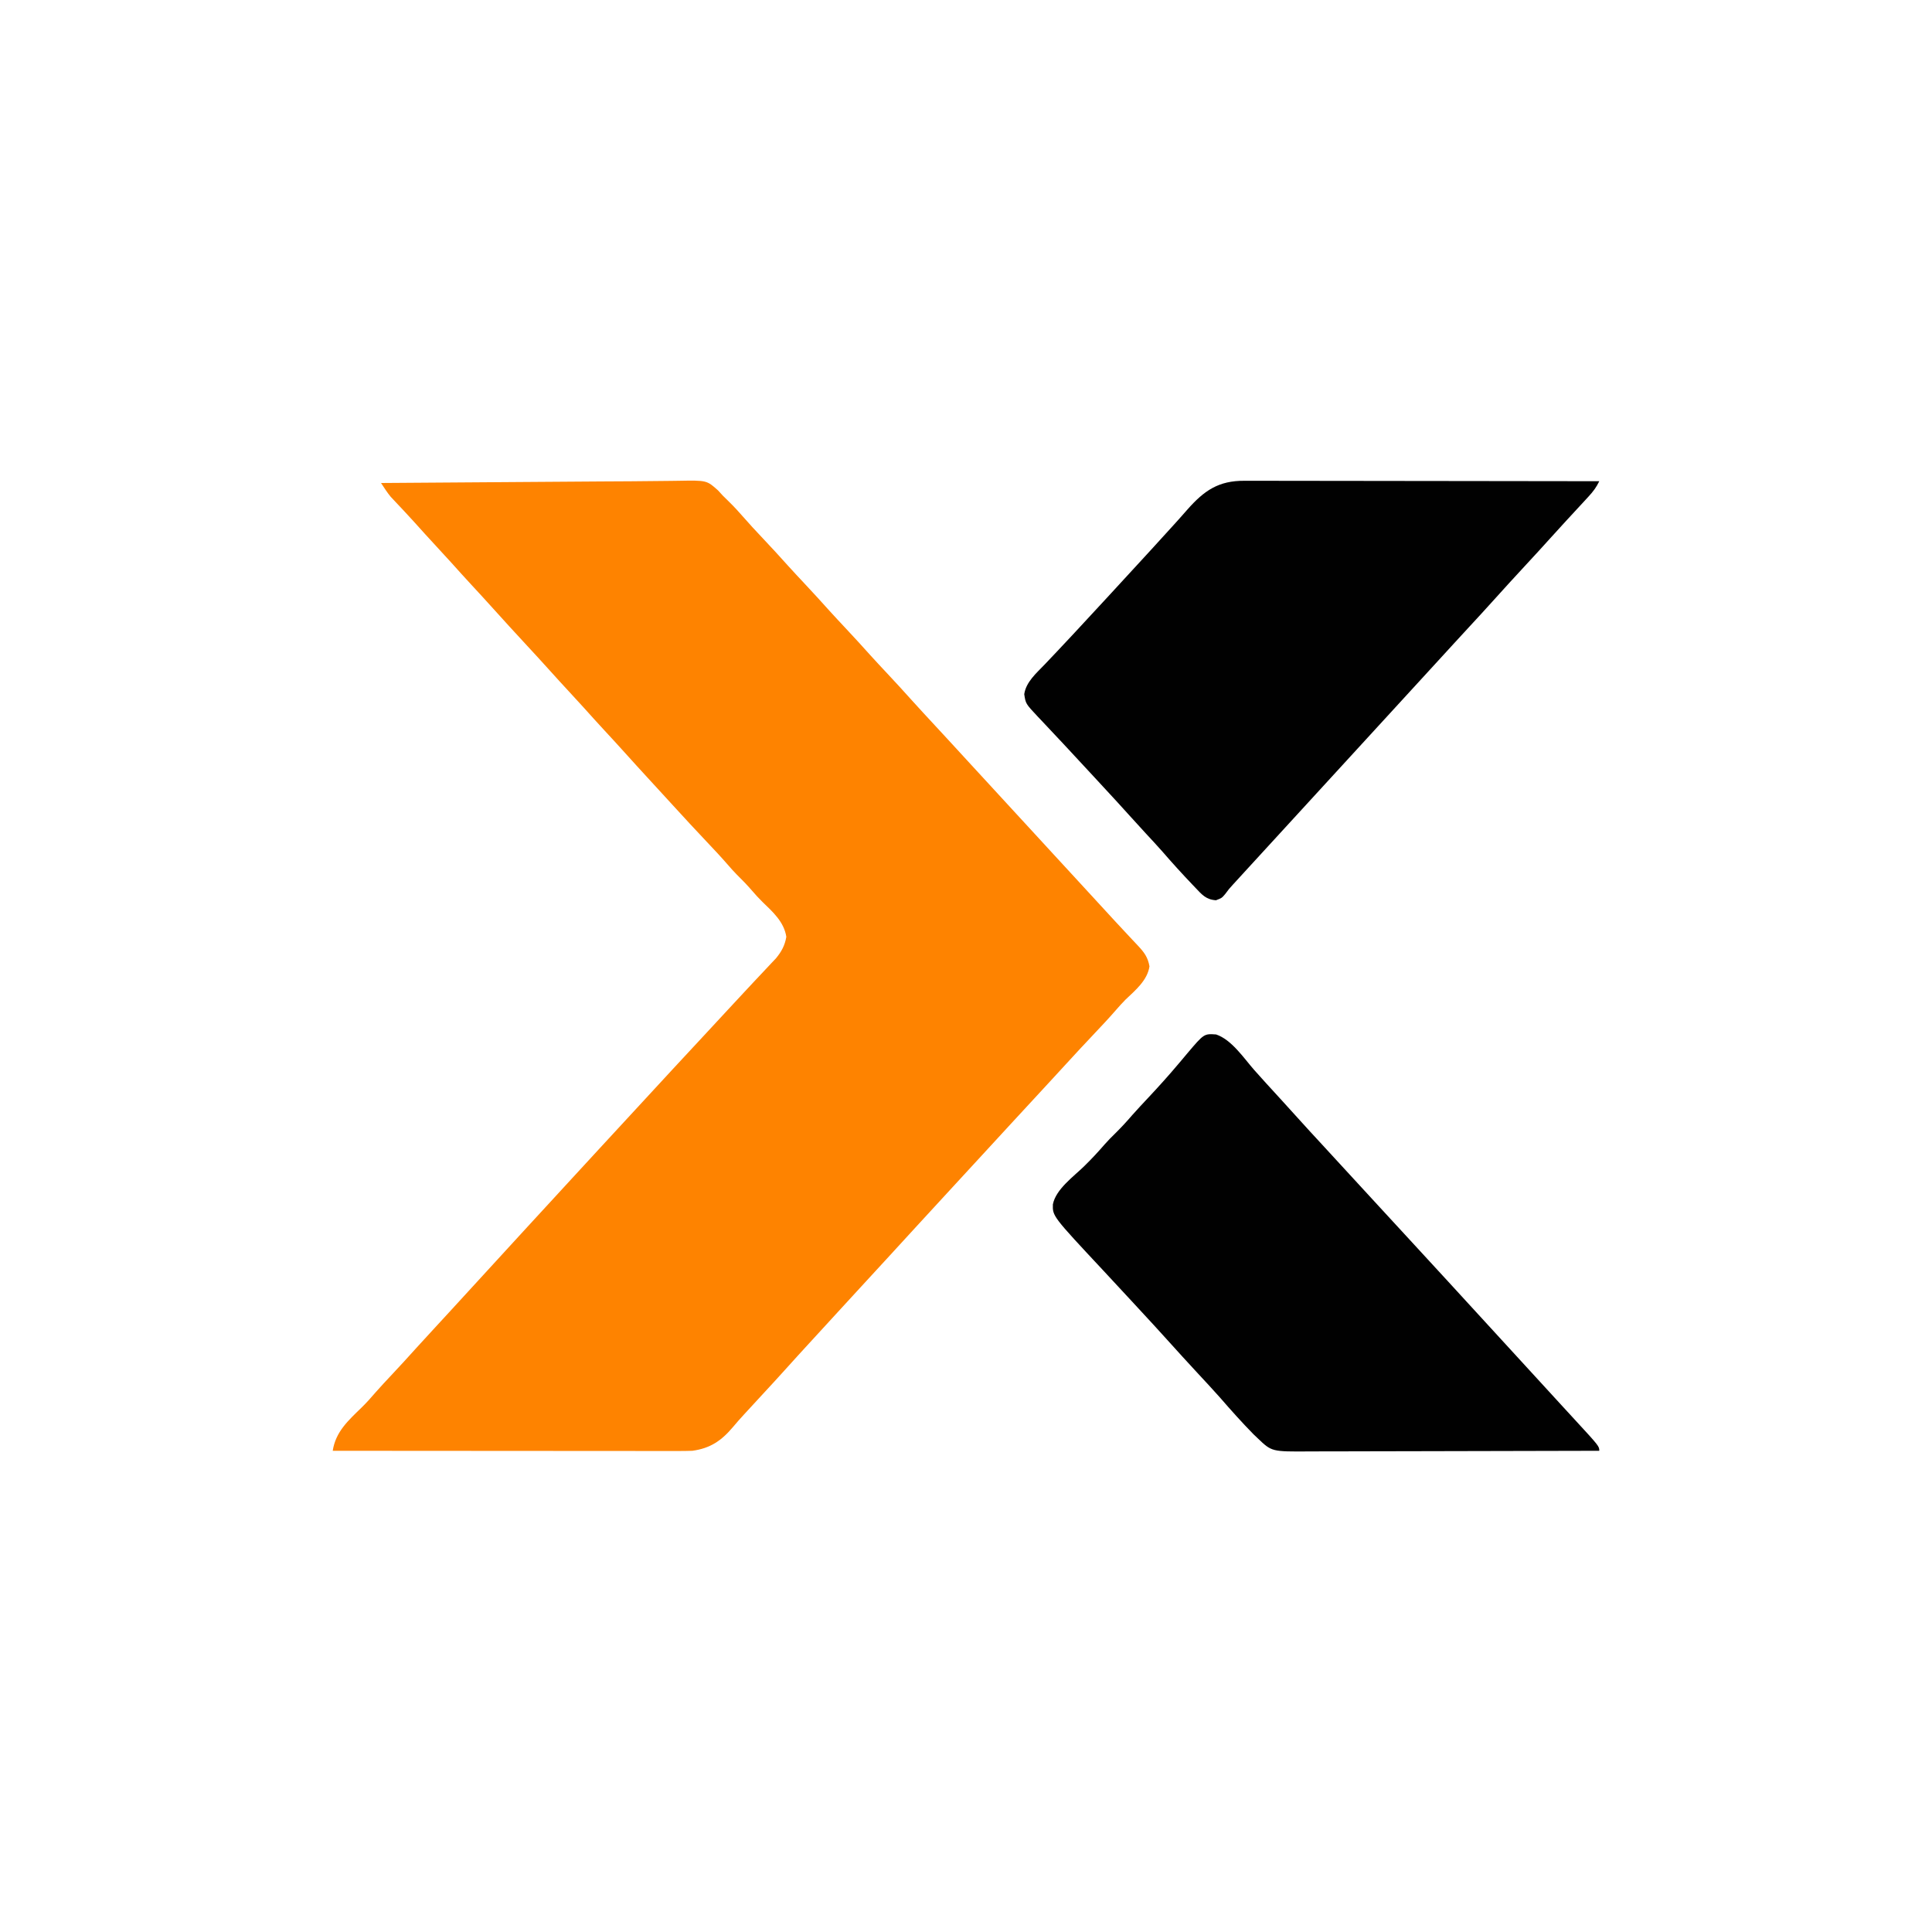
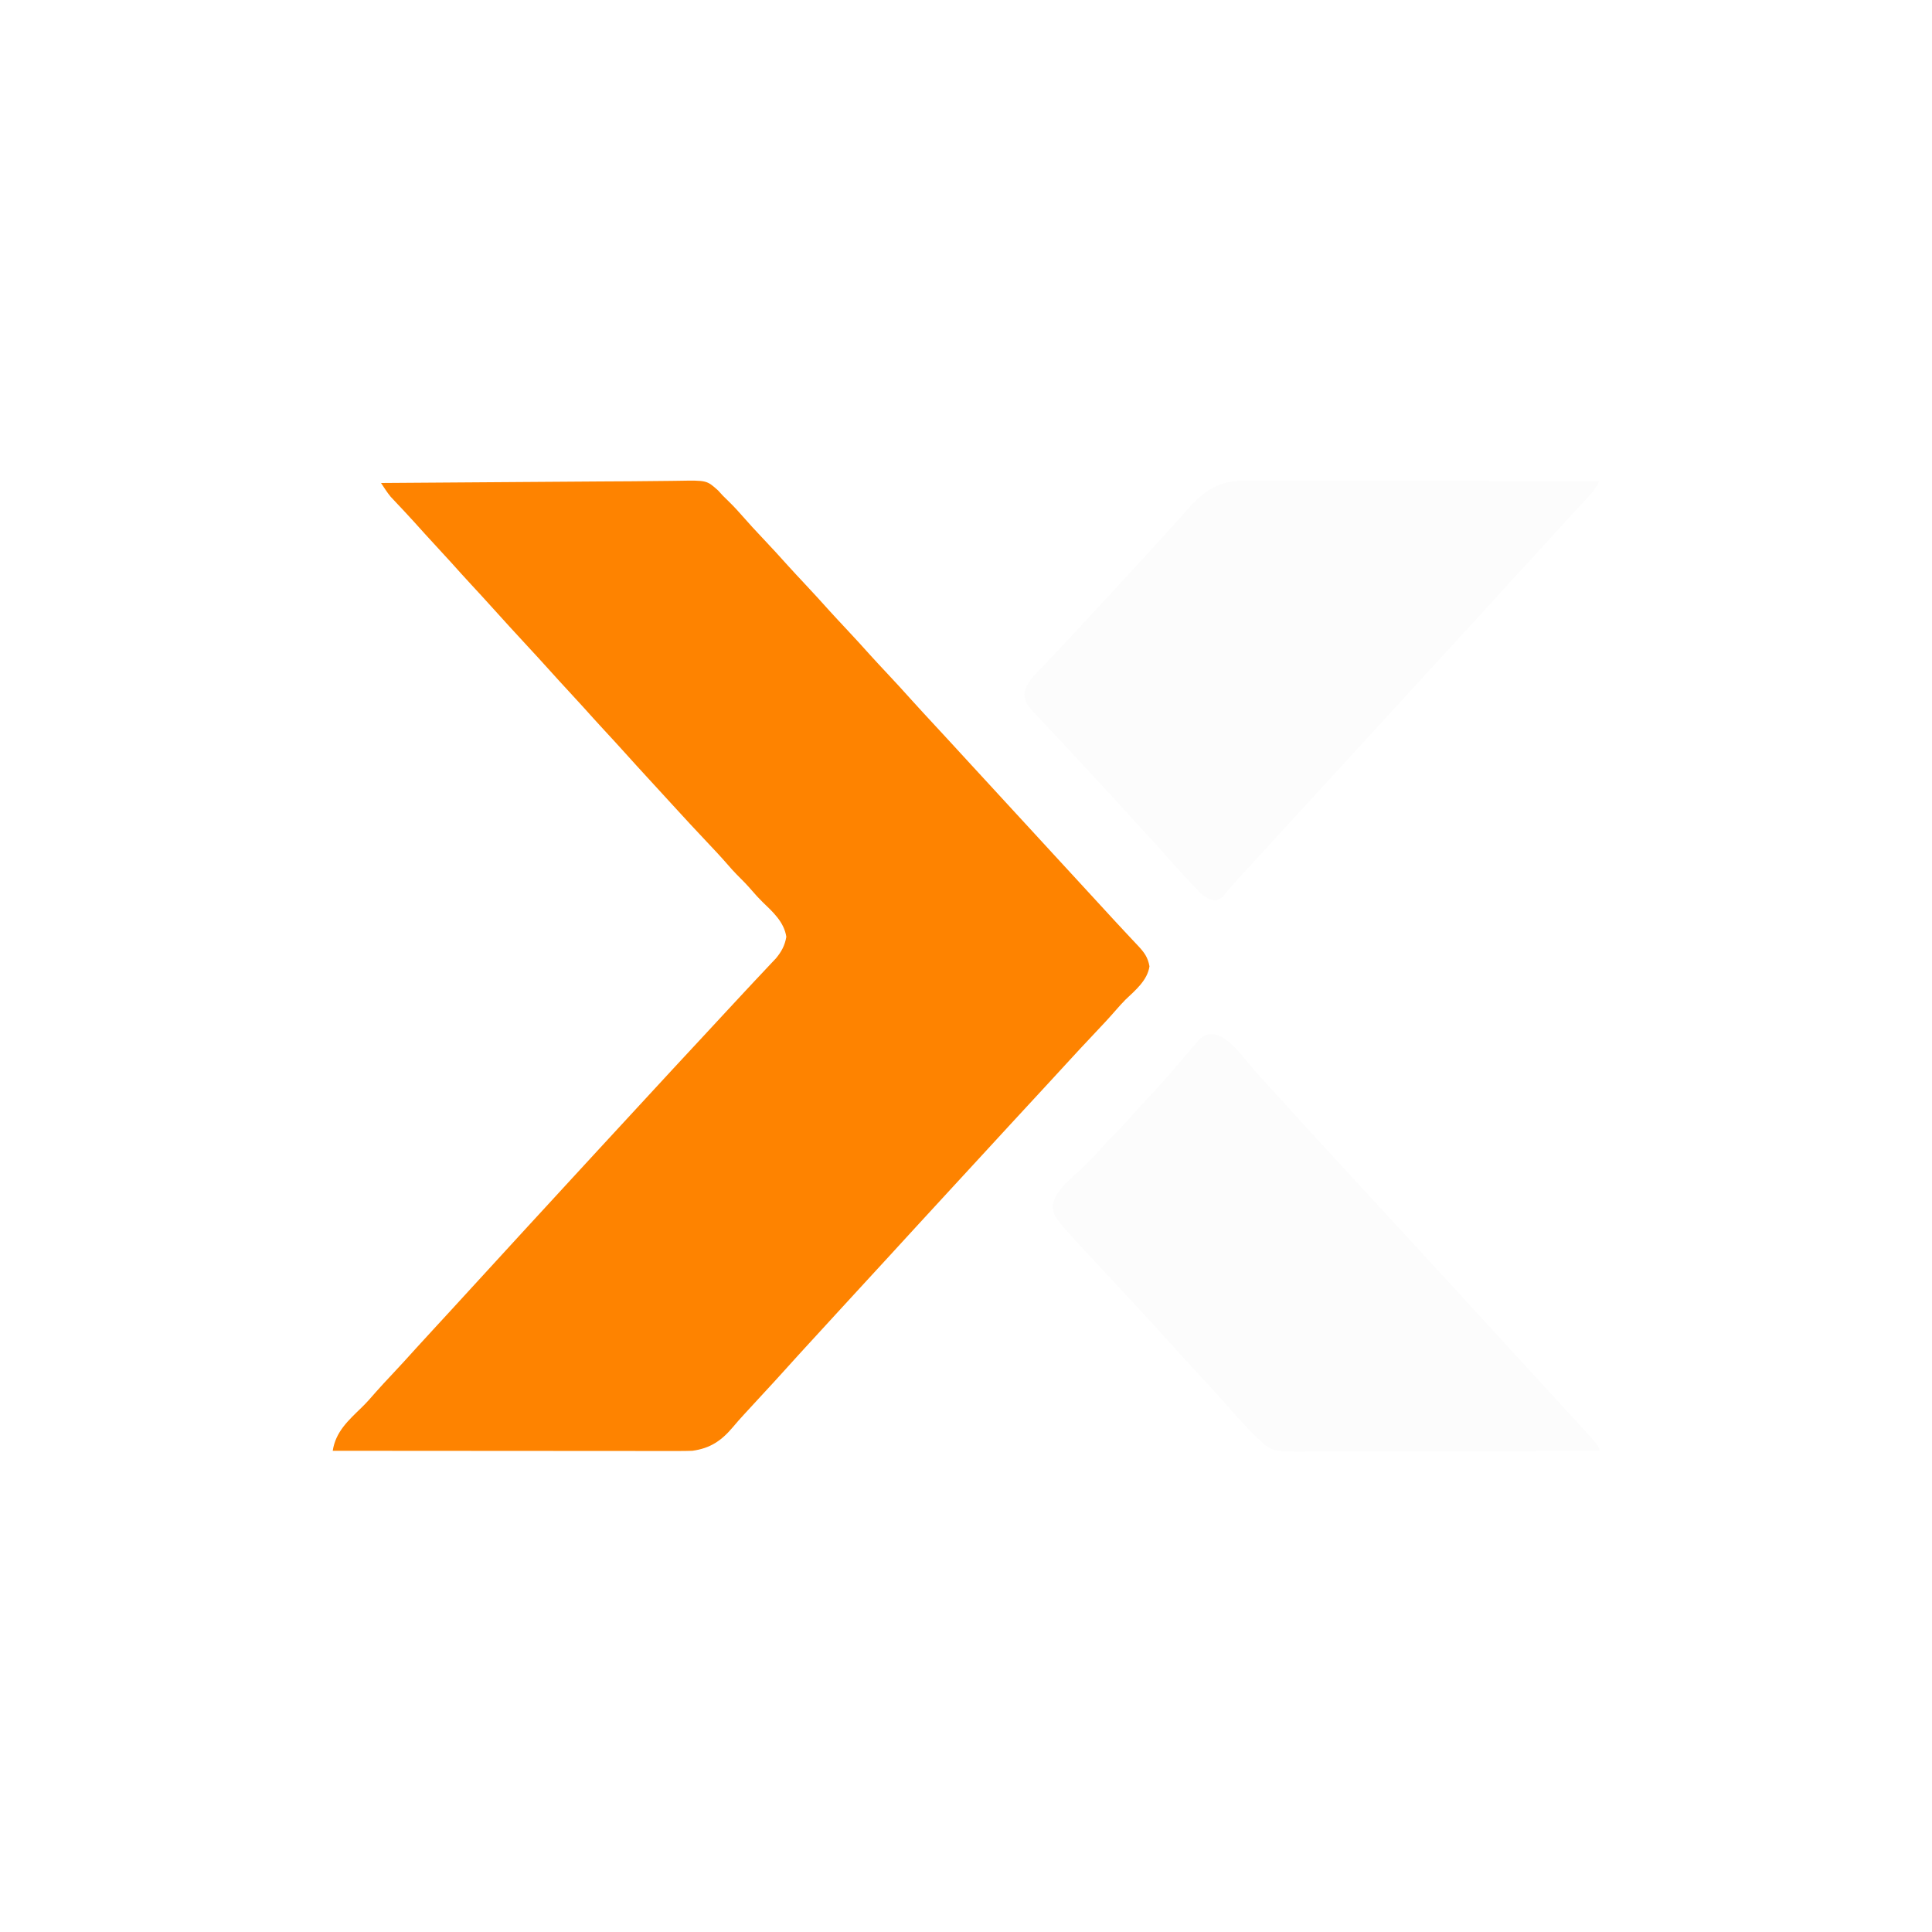
<svg xmlns="http://www.w3.org/2000/svg" version="1.1" width="1080" height="1080">
  <path d="M0 0 C3.042 -0.039 6.084 -0.066 9.125 -0.09 C10.561 -0.105 11.997 -0.124 13.432 -0.15 C29.134 -0.424 29.134 -0.424 35.486 5.277 C36.332 6.205 37.177 7.133 38.049 8.089 C39.337 9.364 40.629 10.634 41.924 11.902 C44.525 14.454 46.957 17.109 49.345 19.859 C52.938 23.992 56.66 27.986 60.424 31.964 C65.24 37.077 70.001 42.226 74.677 47.468 C77.762 50.878 80.905 54.233 84.049 57.589 C88.637 62.488 93.17 67.427 97.642 72.433 C100.741 75.853 103.894 79.221 107.049 82.589 C111.637 87.488 116.17 92.427 120.642 97.433 C123.741 100.853 126.894 104.221 130.049 107.589 C134.683 112.538 139.267 117.523 143.787 122.577 C147.977 127.231 152.242 131.816 156.496 136.411 C159.036 139.156 161.574 141.904 164.111 144.652 C164.608 145.19 165.106 145.729 165.618 146.284 C169.39 150.37 173.149 154.468 176.904 158.57 C180.277 162.251 183.66 165.922 187.049 169.589 C191.345 174.239 195.629 178.9 199.904 183.57 C203.276 187.251 206.66 190.922 210.049 194.589 C214.345 199.239 218.629 203.9 222.904 208.57 C226.276 212.251 229.66 215.922 233.049 219.589 C236.891 223.748 240.725 227.913 244.549 232.089 C248.352 236.243 252.165 240.388 255.986 244.527 C256.478 245.06 256.969 245.594 257.476 246.144 C260.105 248.995 262.746 251.835 265.404 254.659 C265.951 255.244 266.499 255.829 267.063 256.431 C268.11 257.55 269.161 258.665 270.216 259.776 C273.719 263.527 275.72 266.228 276.611 271.277 C275.457 279.102 268.776 284.609 263.236 289.874 C261.331 291.803 259.558 293.773 257.783 295.82 C254.066 300.102 250.202 304.227 246.299 308.339 C240.711 314.25 235.169 320.195 229.685 326.202 C226.838 329.32 223.976 332.425 221.111 335.527 C220.362 336.337 220.362 336.337 219.598 337.164 C218.587 338.259 217.576 339.354 216.565 340.448 C214.058 343.161 211.554 345.875 209.049 348.589 C206.038 351.851 203.026 355.114 200.013 358.374 C195.182 363.604 190.357 368.838 185.549 374.089 C179.229 380.99 172.878 387.862 166.528 394.735 C159.806 402.011 153.097 409.299 146.407 416.605 C143.663 419.602 140.917 422.597 138.171 425.592 C135.891 428.078 133.612 430.566 131.334 433.054 C126.079 438.792 120.811 444.517 115.532 450.231 C110.81 455.344 106.107 460.473 101.407 465.605 C99.581 467.6 97.753 469.594 95.925 471.587 C95.009 472.587 94.094 473.586 93.178 474.585 C90.863 477.111 88.546 479.636 86.228 482.159 C82.001 486.763 77.783 491.373 73.611 496.027 C69.155 500.992 64.629 505.89 60.099 510.788 C57.644 513.444 55.192 516.102 52.747 518.767 C51.828 519.768 50.907 520.767 49.985 521.765 C47.836 524.096 45.745 526.452 43.713 528.886 C37.29 536.503 31.014 540.743 21.049 542.089 C18.256 542.178 15.489 542.22 12.696 542.209 C11.87 542.21 11.044 542.211 10.194 542.212 C7.434 542.214 4.675 542.208 1.916 542.203 C-0.065 542.202 -2.046 542.203 -4.027 542.203 C-9.401 542.203 -14.774 542.198 -20.148 542.191 C-25.765 542.184 -31.382 542.184 -37 542.182 C-47.635 542.179 -58.27 542.171 -68.905 542.161 C-81.014 542.15 -93.123 542.144 -105.232 542.139 C-130.138 542.129 -155.045 542.111 -179.951 542.089 C-178.32 531.419 -171.267 525.161 -163.823 517.917 C-161.044 515.208 -158.498 512.359 -155.983 509.406 C-153.088 506.105 -150.079 502.916 -147.076 499.714 C-142.401 494.726 -137.774 489.702 -133.217 484.605 C-130.021 481.056 -126.778 477.553 -123.535 474.048 C-120.144 470.382 -116.762 466.709 -113.389 463.027 C-112.939 462.536 -112.489 462.045 -112.026 461.539 C-111.121 460.55 -110.216 459.562 -109.31 458.573 C-107.025 456.077 -104.738 453.583 -102.451 451.089 C-101.535 450.089 -100.618 449.089 -99.701 448.089 C-94.201 442.089 -88.701 436.089 -83.201 430.089 C-82.521 429.347 -82.521 429.347 -81.827 428.589 C-80.909 427.589 -79.992 426.588 -79.074 425.587 C-76.794 423.1 -74.515 420.613 -72.237 418.124 C-66.981 412.386 -61.713 406.66 -56.432 400.945 C-53.097 397.334 -49.771 393.715 -46.451 390.089 C-41.139 384.288 -35.805 378.507 -30.468 372.73 C-27.961 370.017 -25.456 367.303 -22.951 364.589 C-21.951 363.506 -20.951 362.422 -19.951 361.339 C-19.209 360.535 -19.209 360.535 -18.451 359.714 C-10.201 350.777 -10.201 350.777 -1.951 341.839 C-1.457 341.303 -0.962 340.767 -0.452 340.215 C0.55 339.13 1.551 338.045 2.553 336.96 C5.029 334.277 7.505 331.594 9.978 328.909 C15.907 322.476 21.863 316.067 27.837 309.676 C32.079 305.135 36.298 300.575 40.507 296.005 C43.762 292.474 47.033 288.958 50.313 285.45 C52.089 283.55 53.862 281.648 55.635 279.745 C57.838 277.381 60.052 275.028 62.275 272.683 C63.262 271.631 64.249 270.579 65.236 269.527 C66.096 268.618 66.956 267.709 67.842 266.773 C70.938 263.008 72.794 259.589 73.611 254.777 C72.346 246.48 66.105 240.891 60.279 235.281 C58.213 233.25 56.308 231.162 54.424 228.964 C51.715 225.806 48.86 222.875 45.891 219.963 C44.118 218.16 42.462 216.303 40.814 214.386 C37.085 210.097 33.211 205.961 29.299 201.839 C22.816 194.98 16.406 188.064 10.049 181.089 C8.217 179.088 6.383 177.089 4.549 175.089 C3.635 174.092 2.72 173.094 1.806 172.097 C-0.052 170.07 -1.911 168.044 -3.772 166.019 C-7.999 161.416 -12.217 156.805 -16.389 152.152 C-20.387 147.696 -24.443 143.298 -28.51 138.906 C-32.247 134.865 -35.934 130.782 -39.608 126.683 C-42.366 123.63 -45.156 120.608 -47.951 117.589 C-51.478 113.779 -54.987 109.956 -58.451 106.089 C-62.885 101.143 -67.391 96.266 -71.901 91.39 C-78.105 84.681 -84.288 77.954 -90.389 71.152 C-94.387 66.696 -98.443 62.298 -102.51 57.906 C-106.247 53.865 -109.934 49.782 -113.608 45.683 C-116.366 42.63 -119.156 39.608 -121.951 36.589 C-126.205 31.995 -130.416 27.367 -134.588 22.699 C-136.387 20.712 -138.201 18.747 -140.033 16.792 C-140.568 16.22 -141.103 15.648 -141.655 15.058 C-142.696 13.945 -143.742 12.836 -144.791 11.73 C-145.273 11.214 -145.755 10.699 -146.252 10.167 C-146.677 9.718 -147.101 9.268 -147.539 8.805 C-149.546 6.368 -151.212 3.722 -152.951 1.089 C-134.485 0.957 -116.019 0.827 -97.553 0.698 C-88.975 0.638 -80.397 0.578 -71.819 0.516 C-64.324 0.463 -56.83 0.41 -49.335 0.358 C-45.383 0.331 -41.431 0.303 -37.479 0.274 C-35.969 0.263 -34.46 0.252 -32.95 0.242 C-32.211 0.236 -31.472 0.231 -30.71 0.225 C-24.947 0.185 -19.184 0.156 -13.421 0.13 C-8.947 0.107 -4.474 0.061 0 0 Z " fill="#FE8300" transform="translate(365.9514,268.9109)" />
-   <path d="M0 0 C1.277 -0.003 1.277 -0.003 2.58 -0.005 C5.419 -0.008 8.257 0.003 11.096 0.013 C13.137 0.014 15.177 0.014 17.218 0.013 C22.748 0.012 28.278 0.024 33.809 0.038 C39.592 0.05 45.375 0.051 51.158 0.054 C62.104 0.06 73.051 0.076 83.998 0.096 C96.462 0.119 108.927 0.13 121.391 0.14 C147.027 0.161 172.663 0.196 198.3 0.241 C196.712 3.568 194.931 5.955 192.425 8.678 C191.623 9.553 190.821 10.429 189.995 11.33 C189.106 12.291 188.216 13.251 187.3 14.241 C186.318 15.304 185.336 16.368 184.354 17.432 C182.818 19.096 181.282 20.76 179.744 22.422 C176.737 25.673 173.755 28.943 170.8 32.241 C166.366 37.186 161.86 42.063 157.35 46.94 C151.147 53.648 144.963 60.375 138.862 67.178 C134.403 72.146 129.875 77.047 125.343 81.948 C122.466 85.058 119.599 88.178 116.737 91.303 C116.287 91.794 115.838 92.285 115.374 92.791 C114.469 93.779 113.564 94.768 112.659 95.757 C110.373 98.252 108.086 100.746 105.8 103.241 C104.883 104.241 103.966 105.241 103.05 106.241 C20.55 196.241 20.55 196.241 19.174 197.741 C18.259 198.74 17.343 199.739 16.427 200.738 C14.123 203.251 11.82 205.764 9.515 208.276 C7.227 210.768 4.942 213.262 2.658 215.757 C1.743 216.757 0.827 217.756 -0.09 218.755 C-1.441 220.228 -2.789 221.703 -4.138 223.178 C-4.92 224.033 -5.703 224.887 -6.509 225.768 C-8.747 228.231 -8.747 228.231 -10.782 230.979 C-12.7 233.241 -12.7 233.241 -15.95 234.491 C-21.643 234.111 -23.871 231.266 -27.7 227.241 C-28.199 226.719 -28.698 226.197 -29.212 225.659 C-34.899 219.686 -40.449 213.598 -45.837 207.354 C-48.883 203.899 -52.027 200.536 -55.158 197.158 C-58.198 193.875 -61.215 190.574 -64.2 187.241 C-69.13 181.742 -74.144 176.324 -79.161 170.905 C-80.656 169.288 -82.149 167.669 -83.642 166.049 C-88.955 160.282 -94.286 154.534 -99.638 148.803 C-100.507 147.871 -100.507 147.871 -101.394 146.919 C-104.377 143.721 -107.368 140.532 -110.372 137.354 C-111.544 136.108 -112.716 134.862 -113.888 133.616 C-114.428 133.048 -114.969 132.48 -115.526 131.895 C-122.345 124.623 -122.345 124.623 -123.138 119.303 C-122.166 112.497 -116.402 107.577 -111.825 102.803 C-110.477 101.381 -109.13 99.959 -107.782 98.537 C-107.101 97.821 -106.42 97.105 -105.718 96.367 C-102.631 93.114 -99.571 89.834 -96.513 86.553 C-95.936 85.935 -95.36 85.317 -94.766 84.681 C-89.548 79.085 -84.356 73.465 -79.172 67.838 C-77.674 66.212 -76.174 64.587 -74.673 62.963 C-68.456 56.234 -62.255 49.491 -56.068 42.733 C-54.675 41.212 -53.279 39.693 -51.884 38.174 C-47.635 33.548 -43.396 28.914 -39.2 24.241 C-38.48 23.443 -37.759 22.645 -37.017 21.823 C-35.323 19.935 -33.646 18.037 -31.978 16.127 C-22.566 5.459 -14.505 -0.108 0 0 Z " fill="#010101" transform="translate(695.7003,268.7595)" />
-   <path d="M0 0 C8.612 2.876 15.41 13.105 21.199 19.734 C22.655 21.362 24.113 22.987 25.574 24.609 C26.314 25.432 27.054 26.254 27.816 27.102 C30.899 30.508 34.006 33.892 37.115 37.275 C39.975 40.39 42.814 43.523 45.637 46.672 C50.097 51.641 54.626 56.544 59.16 61.445 C62.016 64.533 64.859 67.632 67.699 70.734 C71.523 74.91 75.357 79.076 79.199 83.234 C83.042 87.393 86.876 91.558 90.699 95.734 C96.514 102.085 102.356 108.41 108.199 114.734 C115.429 122.558 122.646 130.393 129.84 138.25 C132.126 140.746 134.413 143.24 136.699 145.734 C137.616 146.734 138.533 147.734 139.449 148.734 C139.903 149.229 140.357 149.724 140.824 150.234 C156.866 167.734 172.908 185.234 188.949 202.734 C189.403 203.23 189.858 203.725 190.325 204.236 C191.238 205.231 192.151 206.227 193.063 207.223 C195.414 209.789 197.767 212.352 200.125 214.91 C214.199 230.19 214.199 230.19 214.199 232.734 C191.277 232.805 168.354 232.857 145.432 232.89 C134.788 232.905 124.144 232.926 113.501 232.961 C104.222 232.991 94.944 233.01 85.665 233.017 C80.753 233.021 75.842 233.03 70.93 233.052 C66.304 233.072 61.677 233.078 57.05 233.074 C55.356 233.075 53.662 233.08 51.968 233.092 C31.1 233.227 31.1 233.227 23.324 225.797 C22.495 225.005 21.666 224.214 20.812 223.398 C14.331 216.791 8.189 209.901 2.125 202.91 C-1.922 198.337 -6.104 193.885 -10.254 189.406 C-15.958 183.241 -21.631 177.049 -27.238 170.797 C-32.191 165.28 -37.225 159.839 -42.261 154.399 C-43.757 152.782 -45.25 151.163 -46.742 149.543 C-52.075 143.755 -57.427 137.985 -62.801 132.234 C-91.427 101.593 -91.427 101.593 -91.238 94.98 C-89.591 86.522 -79.669 79.452 -73.752 73.67 C-69.761 69.764 -66.002 65.75 -62.359 61.518 C-60.437 59.318 -58.397 57.268 -56.301 55.234 C-53.02 51.992 -49.946 48.664 -46.945 45.164 C-43.966 41.789 -40.881 38.517 -37.801 35.234 C-32.014 29.057 -26.378 22.799 -20.93 16.32 C-20.405 15.7 -19.881 15.08 -19.34 14.442 C-18.301 13.213 -17.267 11.981 -16.238 10.744 C-6.756 -0.463 -6.756 -0.463 0 0 Z " fill="#010101" transform="translate(679.8008,578.2656)" />
+   <path d="M0 0 C1.277 -0.003 1.277 -0.003 2.58 -0.005 C5.419 -0.008 8.257 0.003 11.096 0.013 C13.137 0.014 15.177 0.014 17.218 0.013 C22.748 0.012 28.278 0.024 33.809 0.038 C39.592 0.05 45.375 0.051 51.158 0.054 C62.104 0.06 73.051 0.076 83.998 0.096 C96.462 0.119 108.927 0.13 121.391 0.14 C147.027 0.161 172.663 0.196 198.3 0.241 C196.712 3.568 194.931 5.955 192.425 8.678 C191.623 9.553 190.821 10.429 189.995 11.33 C189.106 12.291 188.216 13.251 187.3 14.241 C186.318 15.304 185.336 16.368 184.354 17.432 C182.818 19.096 181.282 20.76 179.744 22.422 C176.737 25.673 173.755 28.943 170.8 32.241 C166.366 37.186 161.86 42.063 157.35 46.94 C151.147 53.648 144.963 60.375 138.862 67.178 C134.403 72.146 129.875 77.047 125.343 81.948 C122.466 85.058 119.599 88.178 116.737 91.303 C116.287 91.794 115.838 92.285 115.374 92.791 C114.469 93.779 113.564 94.768 112.659 95.757 C110.373 98.252 108.086 100.746 105.8 103.241 C104.883 104.241 103.966 105.241 103.05 106.241 C20.55 196.241 20.55 196.241 19.174 197.741 C18.259 198.74 17.343 199.739 16.427 200.738 C14.123 203.251 11.82 205.764 9.515 208.276 C7.227 210.768 4.942 213.262 2.658 215.757 C1.743 216.757 0.827 217.756 -0.09 218.755 C-1.441 220.228 -2.789 221.703 -4.138 223.178 C-4.92 224.033 -5.703 224.887 -6.509 225.768 C-8.747 228.231 -8.747 228.231 -10.782 230.979 C-12.7 233.241 -12.7 233.241 -15.95 234.491 C-21.643 234.111 -23.871 231.266 -27.7 227.241 C-28.199 226.719 -28.698 226.197 -29.212 225.659 C-34.899 219.686 -40.449 213.598 -45.837 207.354 C-48.883 203.899 -52.027 200.536 -55.158 197.158 C-58.198 193.875 -61.215 190.574 -64.2 187.241 C-69.13 181.742 -74.144 176.324 -79.161 170.905 C-80.656 169.288 -82.149 167.669 -83.642 166.049 C-88.955 160.282 -94.286 154.534 -99.638 148.803 C-100.507 147.871 -100.507 147.871 -101.394 146.919 C-104.377 143.721 -107.368 140.532 -110.372 137.354 C-111.544 136.108 -112.716 134.862 -113.888 133.616 C-114.428 133.048 -114.969 132.48 -115.526 131.895 C-122.345 124.623 -122.345 124.623 -123.138 119.303 C-122.166 112.497 -116.402 107.577 -111.825 102.803 C-110.477 101.381 -109.13 99.959 -107.782 98.537 C-107.101 97.821 -106.42 97.105 -105.718 96.367 C-102.631 93.114 -99.571 89.834 -96.513 86.553 C-95.936 85.935 -95.36 85.317 -94.766 84.681 C-89.548 79.085 -84.356 73.465 -79.172 67.838 C-77.674 66.212 -76.174 64.587 -74.673 62.963 C-68.456 56.234 -62.255 49.491 -56.068 42.733 C-54.675 41.212 -53.279 39.693 -51.884 38.174 C-47.635 33.548 -43.396 28.914 -39.2 24.241 C-38.48 23.443 -37.759 22.645 -37.017 21.823 C-35.323 19.935 -33.646 18.037 -31.978 16.127 C-22.566 5.459 -14.505 -0.108 0 0 Z " fill="#FCFCFC" transform="translate(695.7003,268.7595)" />
+   <path d="M0 0 C8.612 2.876 15.41 13.105 21.199 19.734 C22.655 21.362 24.113 22.987 25.574 24.609 C26.314 25.432 27.054 26.254 27.816 27.102 C30.899 30.508 34.006 33.892 37.115 37.275 C39.975 40.39 42.814 43.523 45.637 46.672 C50.097 51.641 54.626 56.544 59.16 61.445 C62.016 64.533 64.859 67.632 67.699 70.734 C71.523 74.91 75.357 79.076 79.199 83.234 C83.042 87.393 86.876 91.558 90.699 95.734 C96.514 102.085 102.356 108.41 108.199 114.734 C115.429 122.558 122.646 130.393 129.84 138.25 C132.126 140.746 134.413 143.24 136.699 145.734 C137.616 146.734 138.533 147.734 139.449 148.734 C139.903 149.229 140.357 149.724 140.824 150.234 C156.866 167.734 172.908 185.234 188.949 202.734 C189.403 203.23 189.858 203.725 190.325 204.236 C191.238 205.231 192.151 206.227 193.063 207.223 C195.414 209.789 197.767 212.352 200.125 214.91 C214.199 230.19 214.199 230.19 214.199 232.734 C191.277 232.805 168.354 232.857 145.432 232.89 C134.788 232.905 124.144 232.926 113.501 232.961 C104.222 232.991 94.944 233.01 85.665 233.017 C80.753 233.021 75.842 233.03 70.93 233.052 C66.304 233.072 61.677 233.078 57.05 233.074 C55.356 233.075 53.662 233.08 51.968 233.092 C31.1 233.227 31.1 233.227 23.324 225.797 C22.495 225.005 21.666 224.214 20.812 223.398 C14.331 216.791 8.189 209.901 2.125 202.91 C-1.922 198.337 -6.104 193.885 -10.254 189.406 C-15.958 183.241 -21.631 177.049 -27.238 170.797 C-32.191 165.28 -37.225 159.839 -42.261 154.399 C-43.757 152.782 -45.25 151.163 -46.742 149.543 C-52.075 143.755 -57.427 137.985 -62.801 132.234 C-91.427 101.593 -91.427 101.593 -91.238 94.98 C-89.591 86.522 -79.669 79.452 -73.752 73.67 C-69.761 69.764 -66.002 65.75 -62.359 61.518 C-60.437 59.318 -58.397 57.268 -56.301 55.234 C-53.02 51.992 -49.946 48.664 -46.945 45.164 C-43.966 41.789 -40.881 38.517 -37.801 35.234 C-32.014 29.057 -26.378 22.799 -20.93 16.32 C-20.405 15.7 -19.881 15.08 -19.34 14.442 C-18.301 13.213 -17.267 11.981 -16.238 10.744 C-6.756 -0.463 -6.756 -0.463 0 0 Z " fill="#FCFCFC" transform="translate(679.8008,578.2656)" />
</svg>
